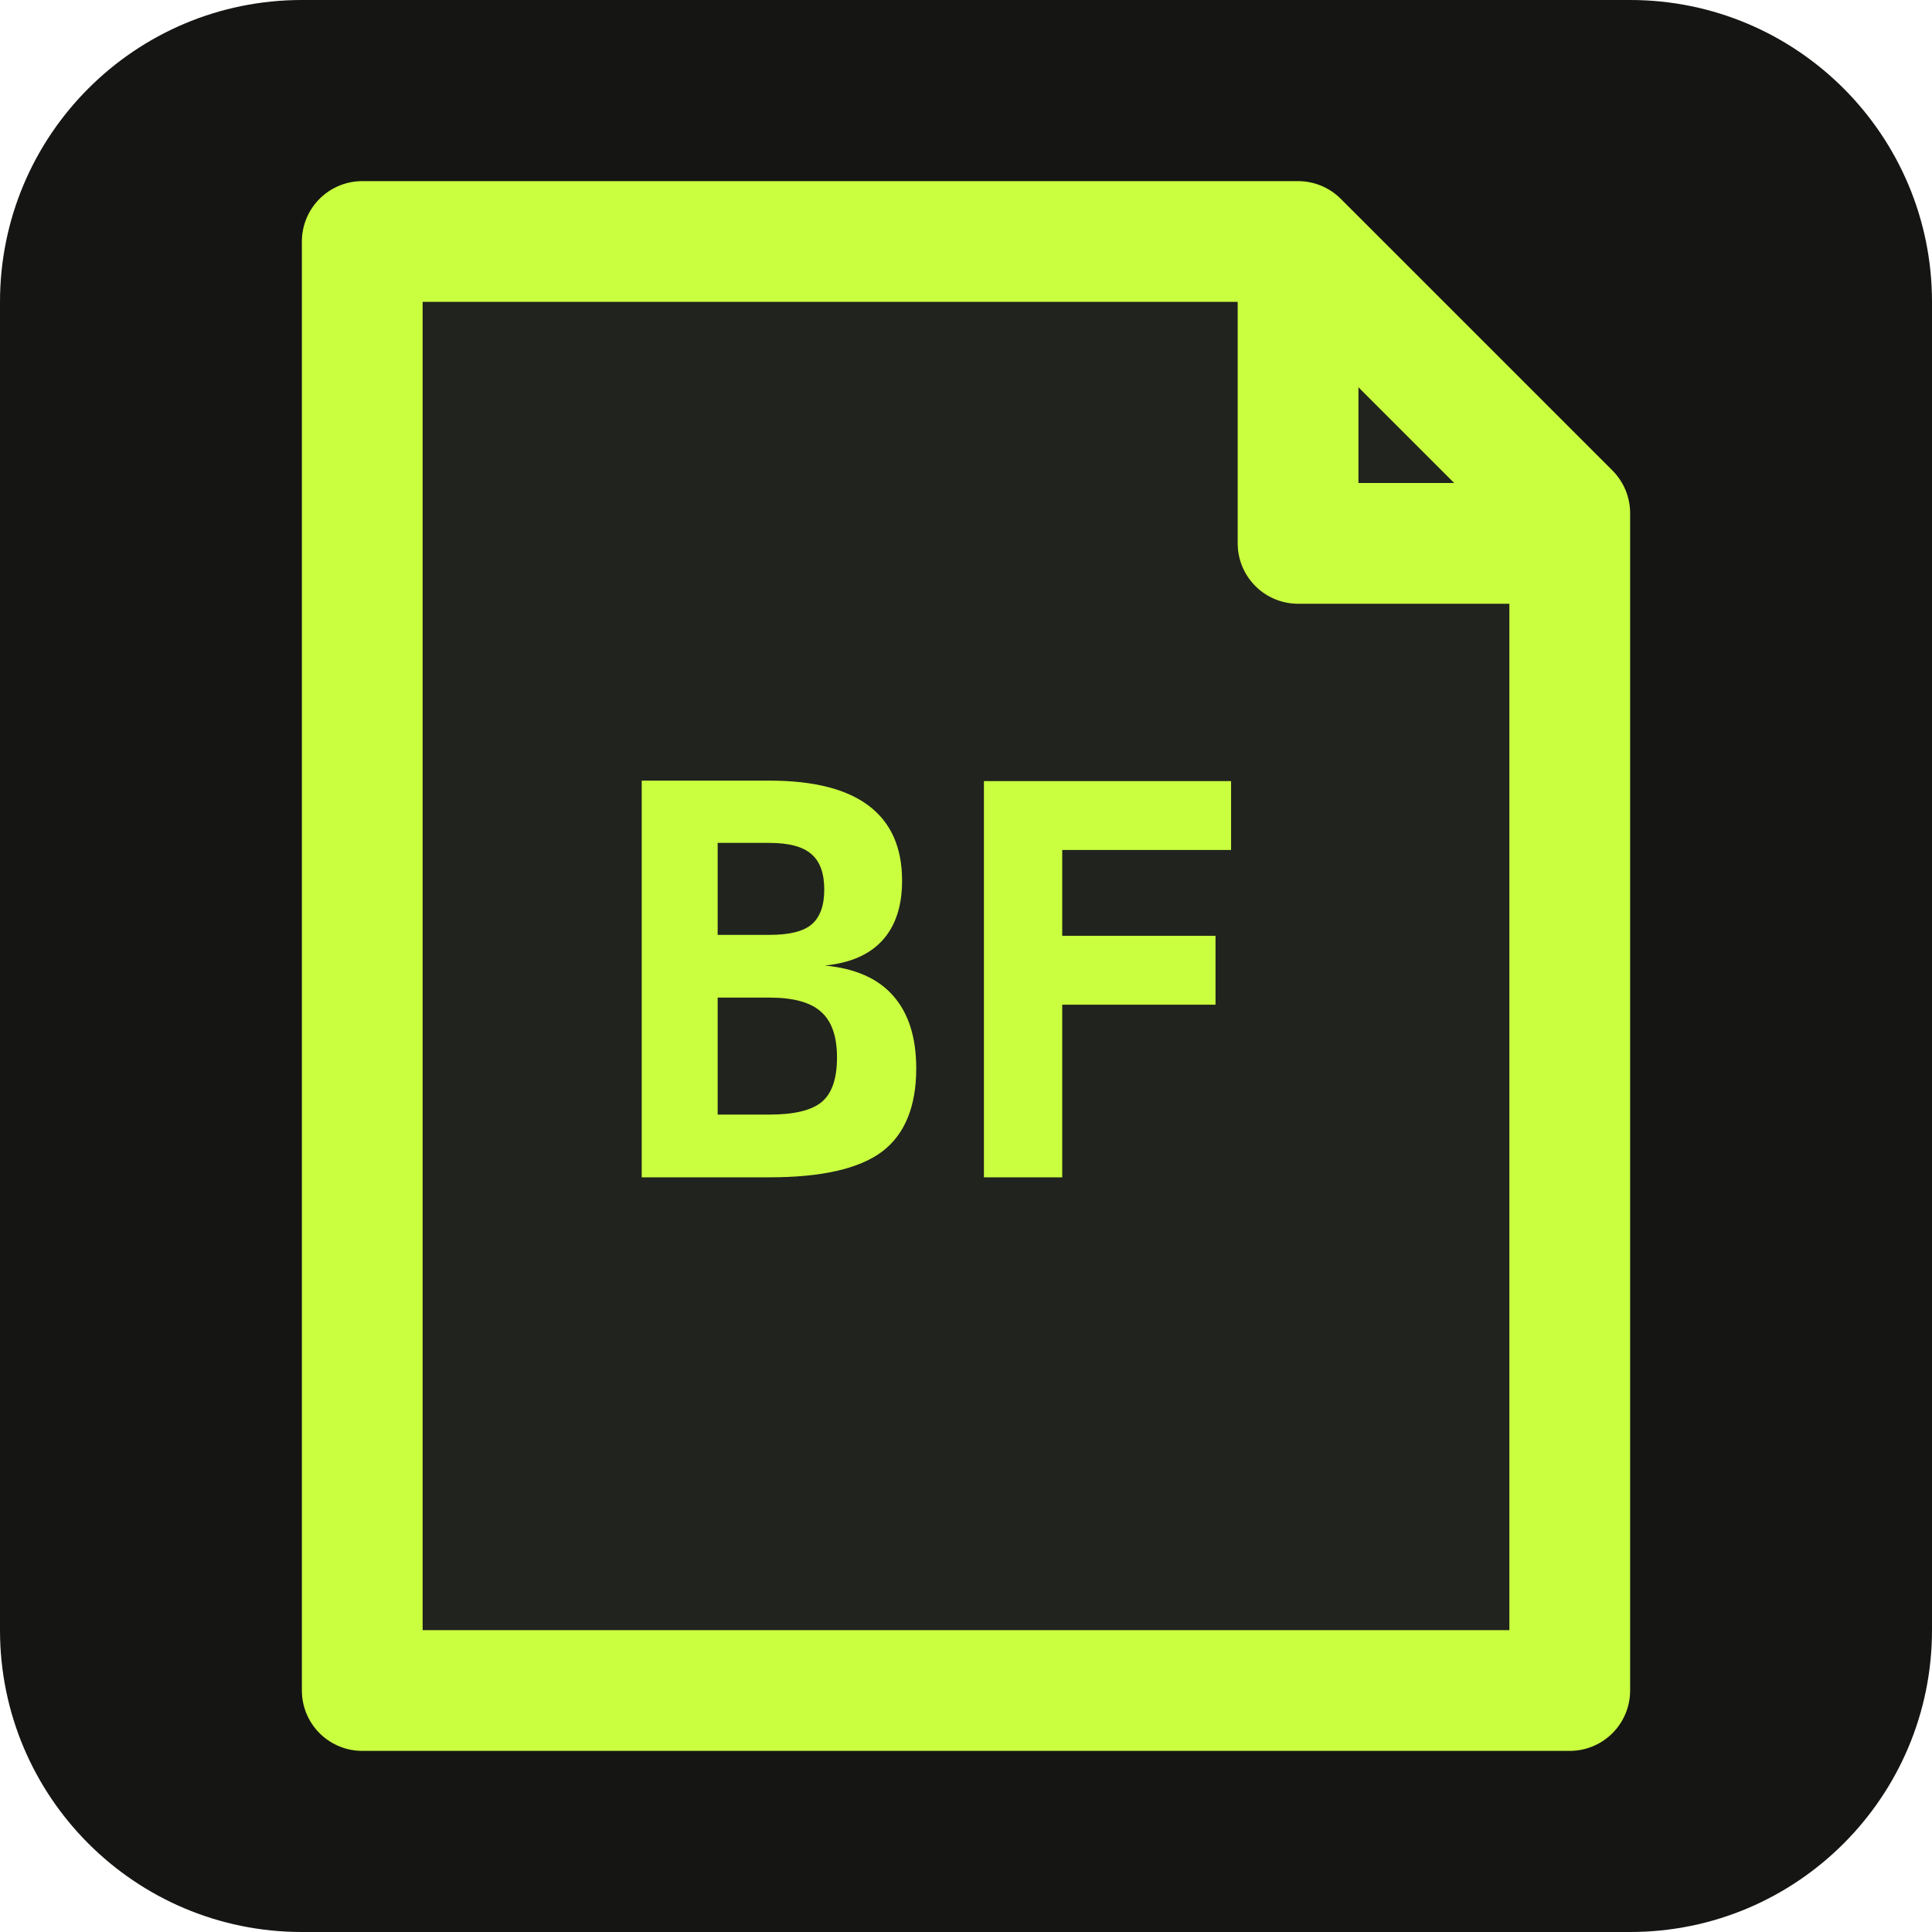
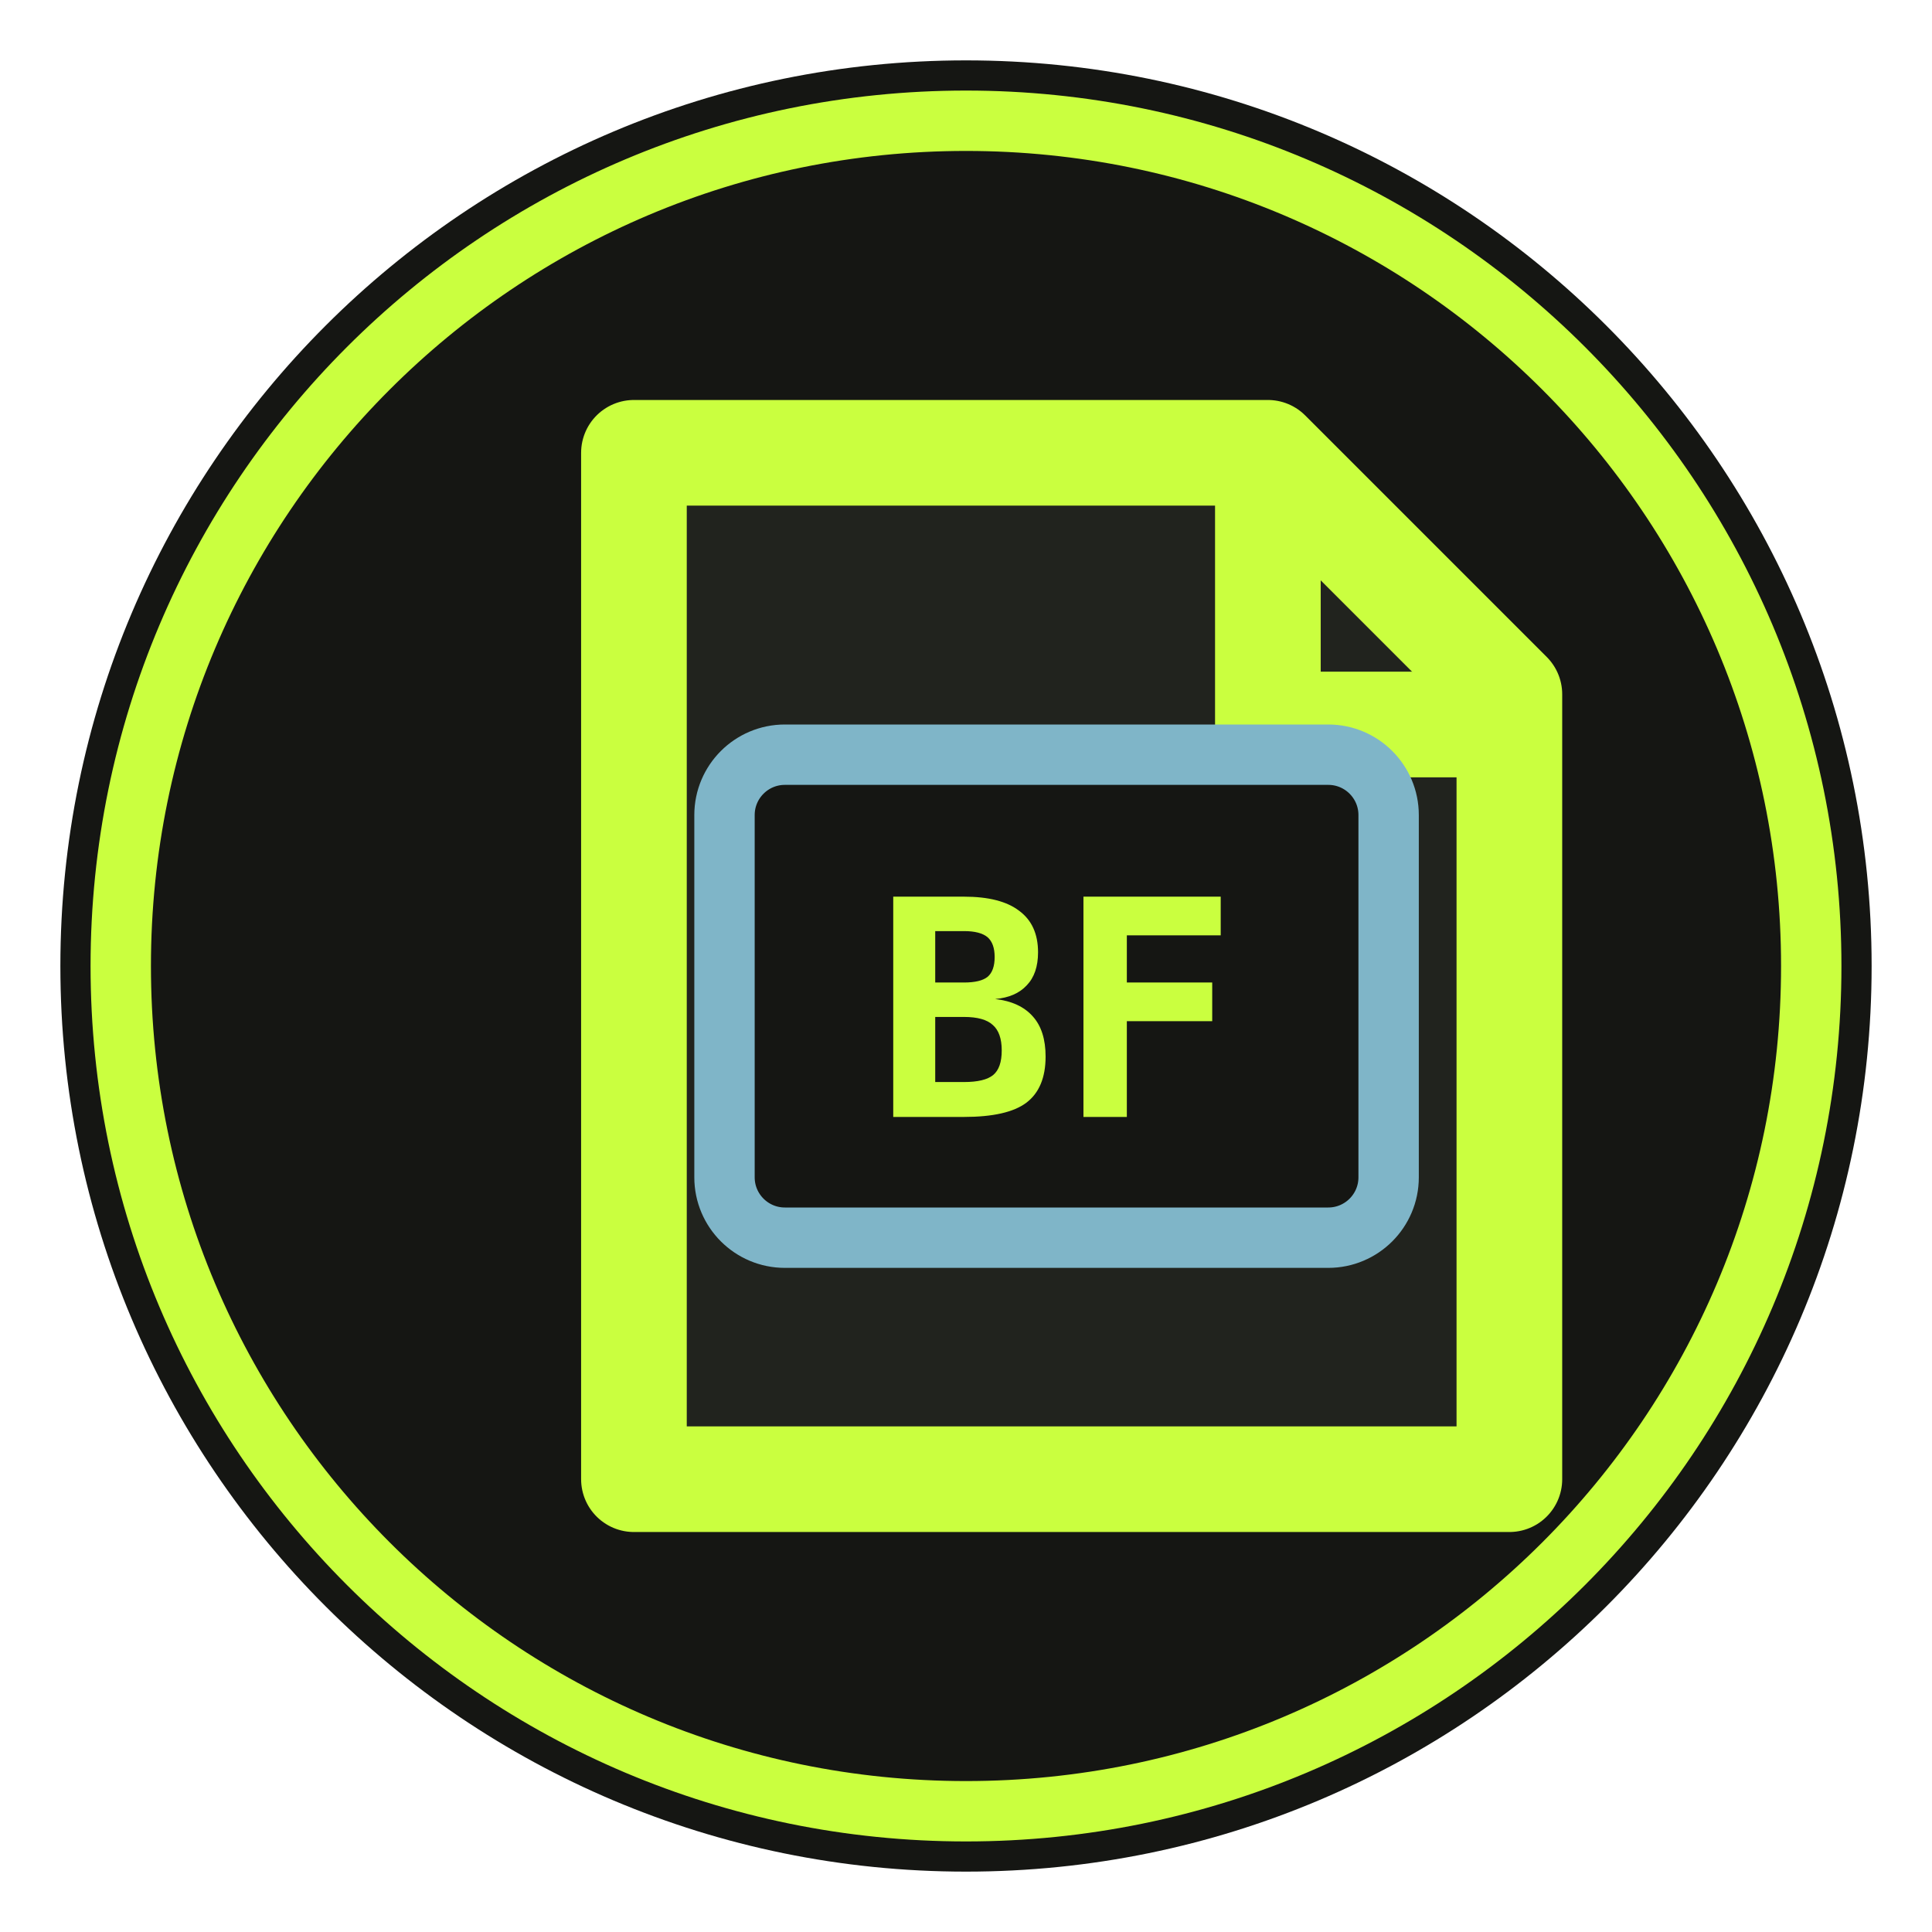
- <svg xmlns="http://www.w3.org/2000/svg" width="64" height="64" viewBox="0 0 64 64">
-   <rect width="64" height="64" rx="10" fill="#151613" />
-   <path d="M12 8h31l9 9v39H12z" fill="#21231e" stroke="#caff3f" stroke-width="4" stroke-linejoin="round" />
-   <path d="M43 8v10h9" fill="none" stroke="#caff3f" stroke-width="4" stroke-linejoin="round" />
-   <text x="31" y="39" text-anchor="middle" fill="#caff3f" font-family="Menlo, Consolas, monospace" font-size="18" font-weight="900">BF</text>
+ <svg xmlns="http://www.w3.org/2000/svg" width="64" height="64" viewBox="0 0 64 64" role="img" aria-label="BuildFileConverter icon">
+   <circle cx="32" cy="32" r="30" fill="#151613" />
+   <circle cx="32" cy="32" r="28" fill="none" stroke="#caff3f" stroke-width="2" />
+   <path d="M21 15h21l8 8v26H21z" fill="#21231e" stroke="#caff3f" stroke-width="3.5" stroke-linejoin="round" />
+   <path d="M42 15v9h8" fill="none" stroke="#caff3f" stroke-width="3.5" stroke-linejoin="round" />
+   <rect x="24" y="25" width="22" height="16" rx="2" fill="#151613" stroke="#7fb5c8" stroke-width="2" />
+   <text x="35" y="37" text-anchor="middle" fill="#caff3f" font-family="Menlo, Consolas, monospace" font-size="10" font-weight="900">BF</text>
</svg>
